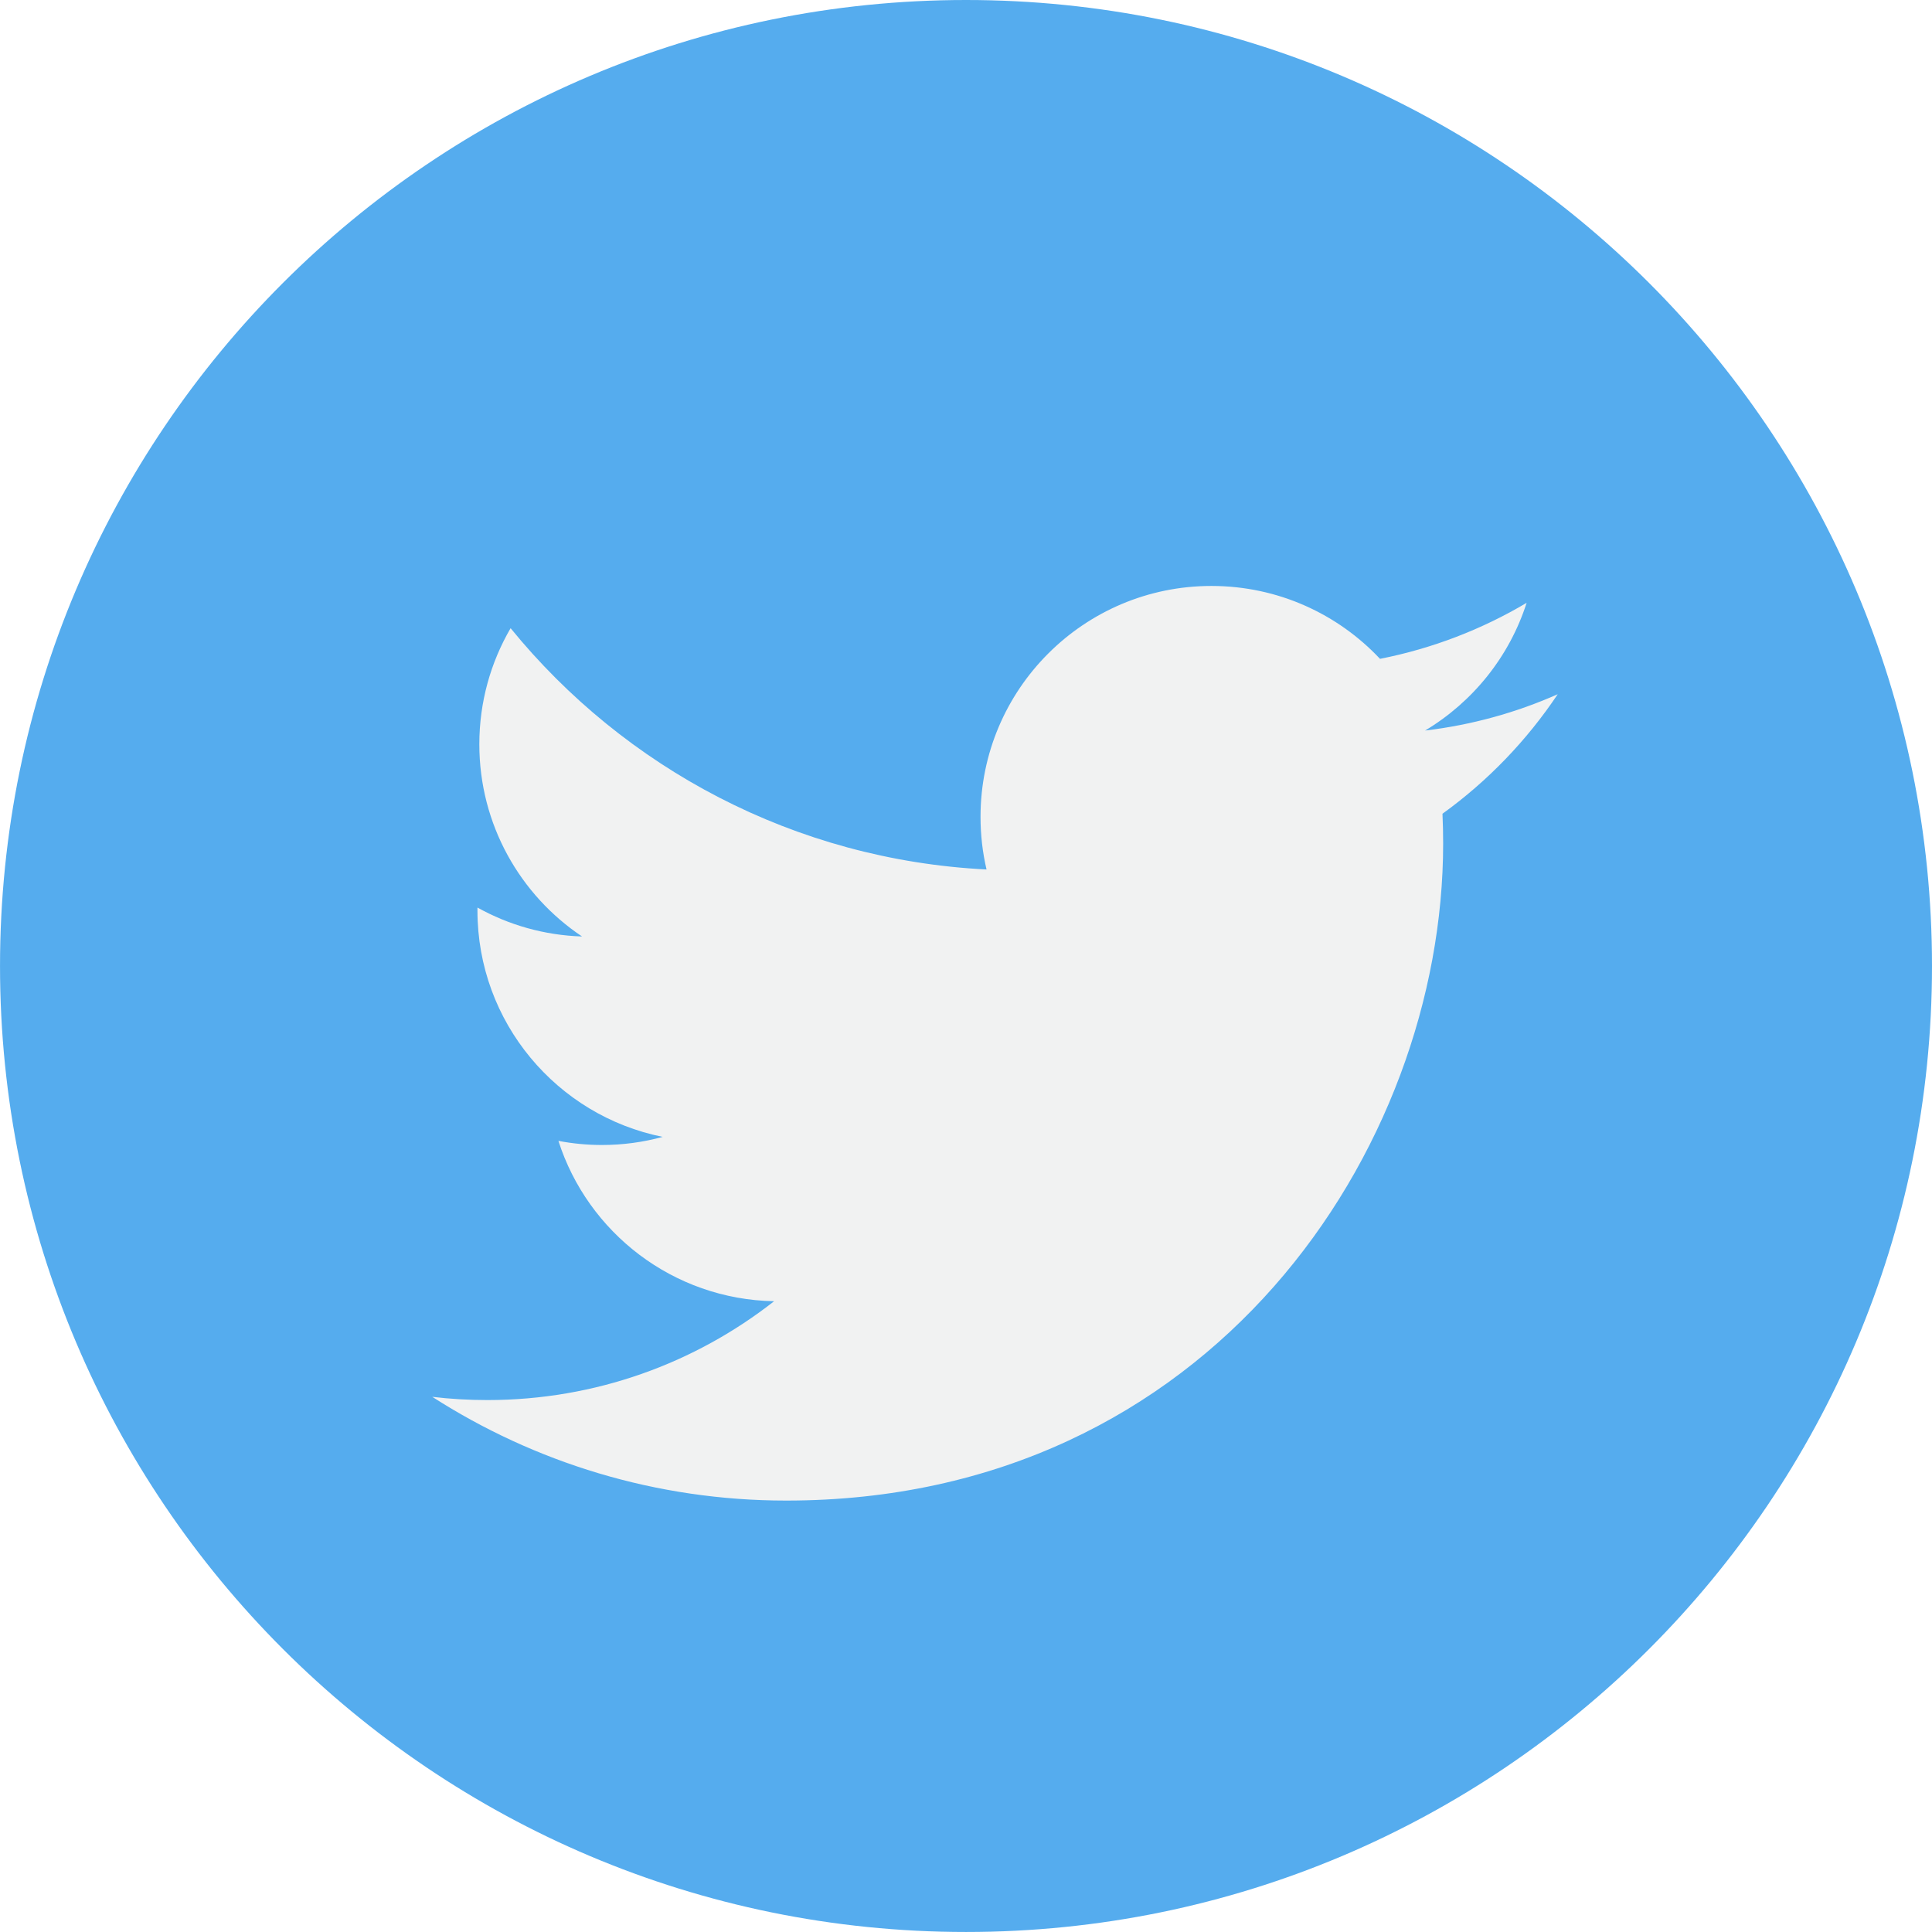
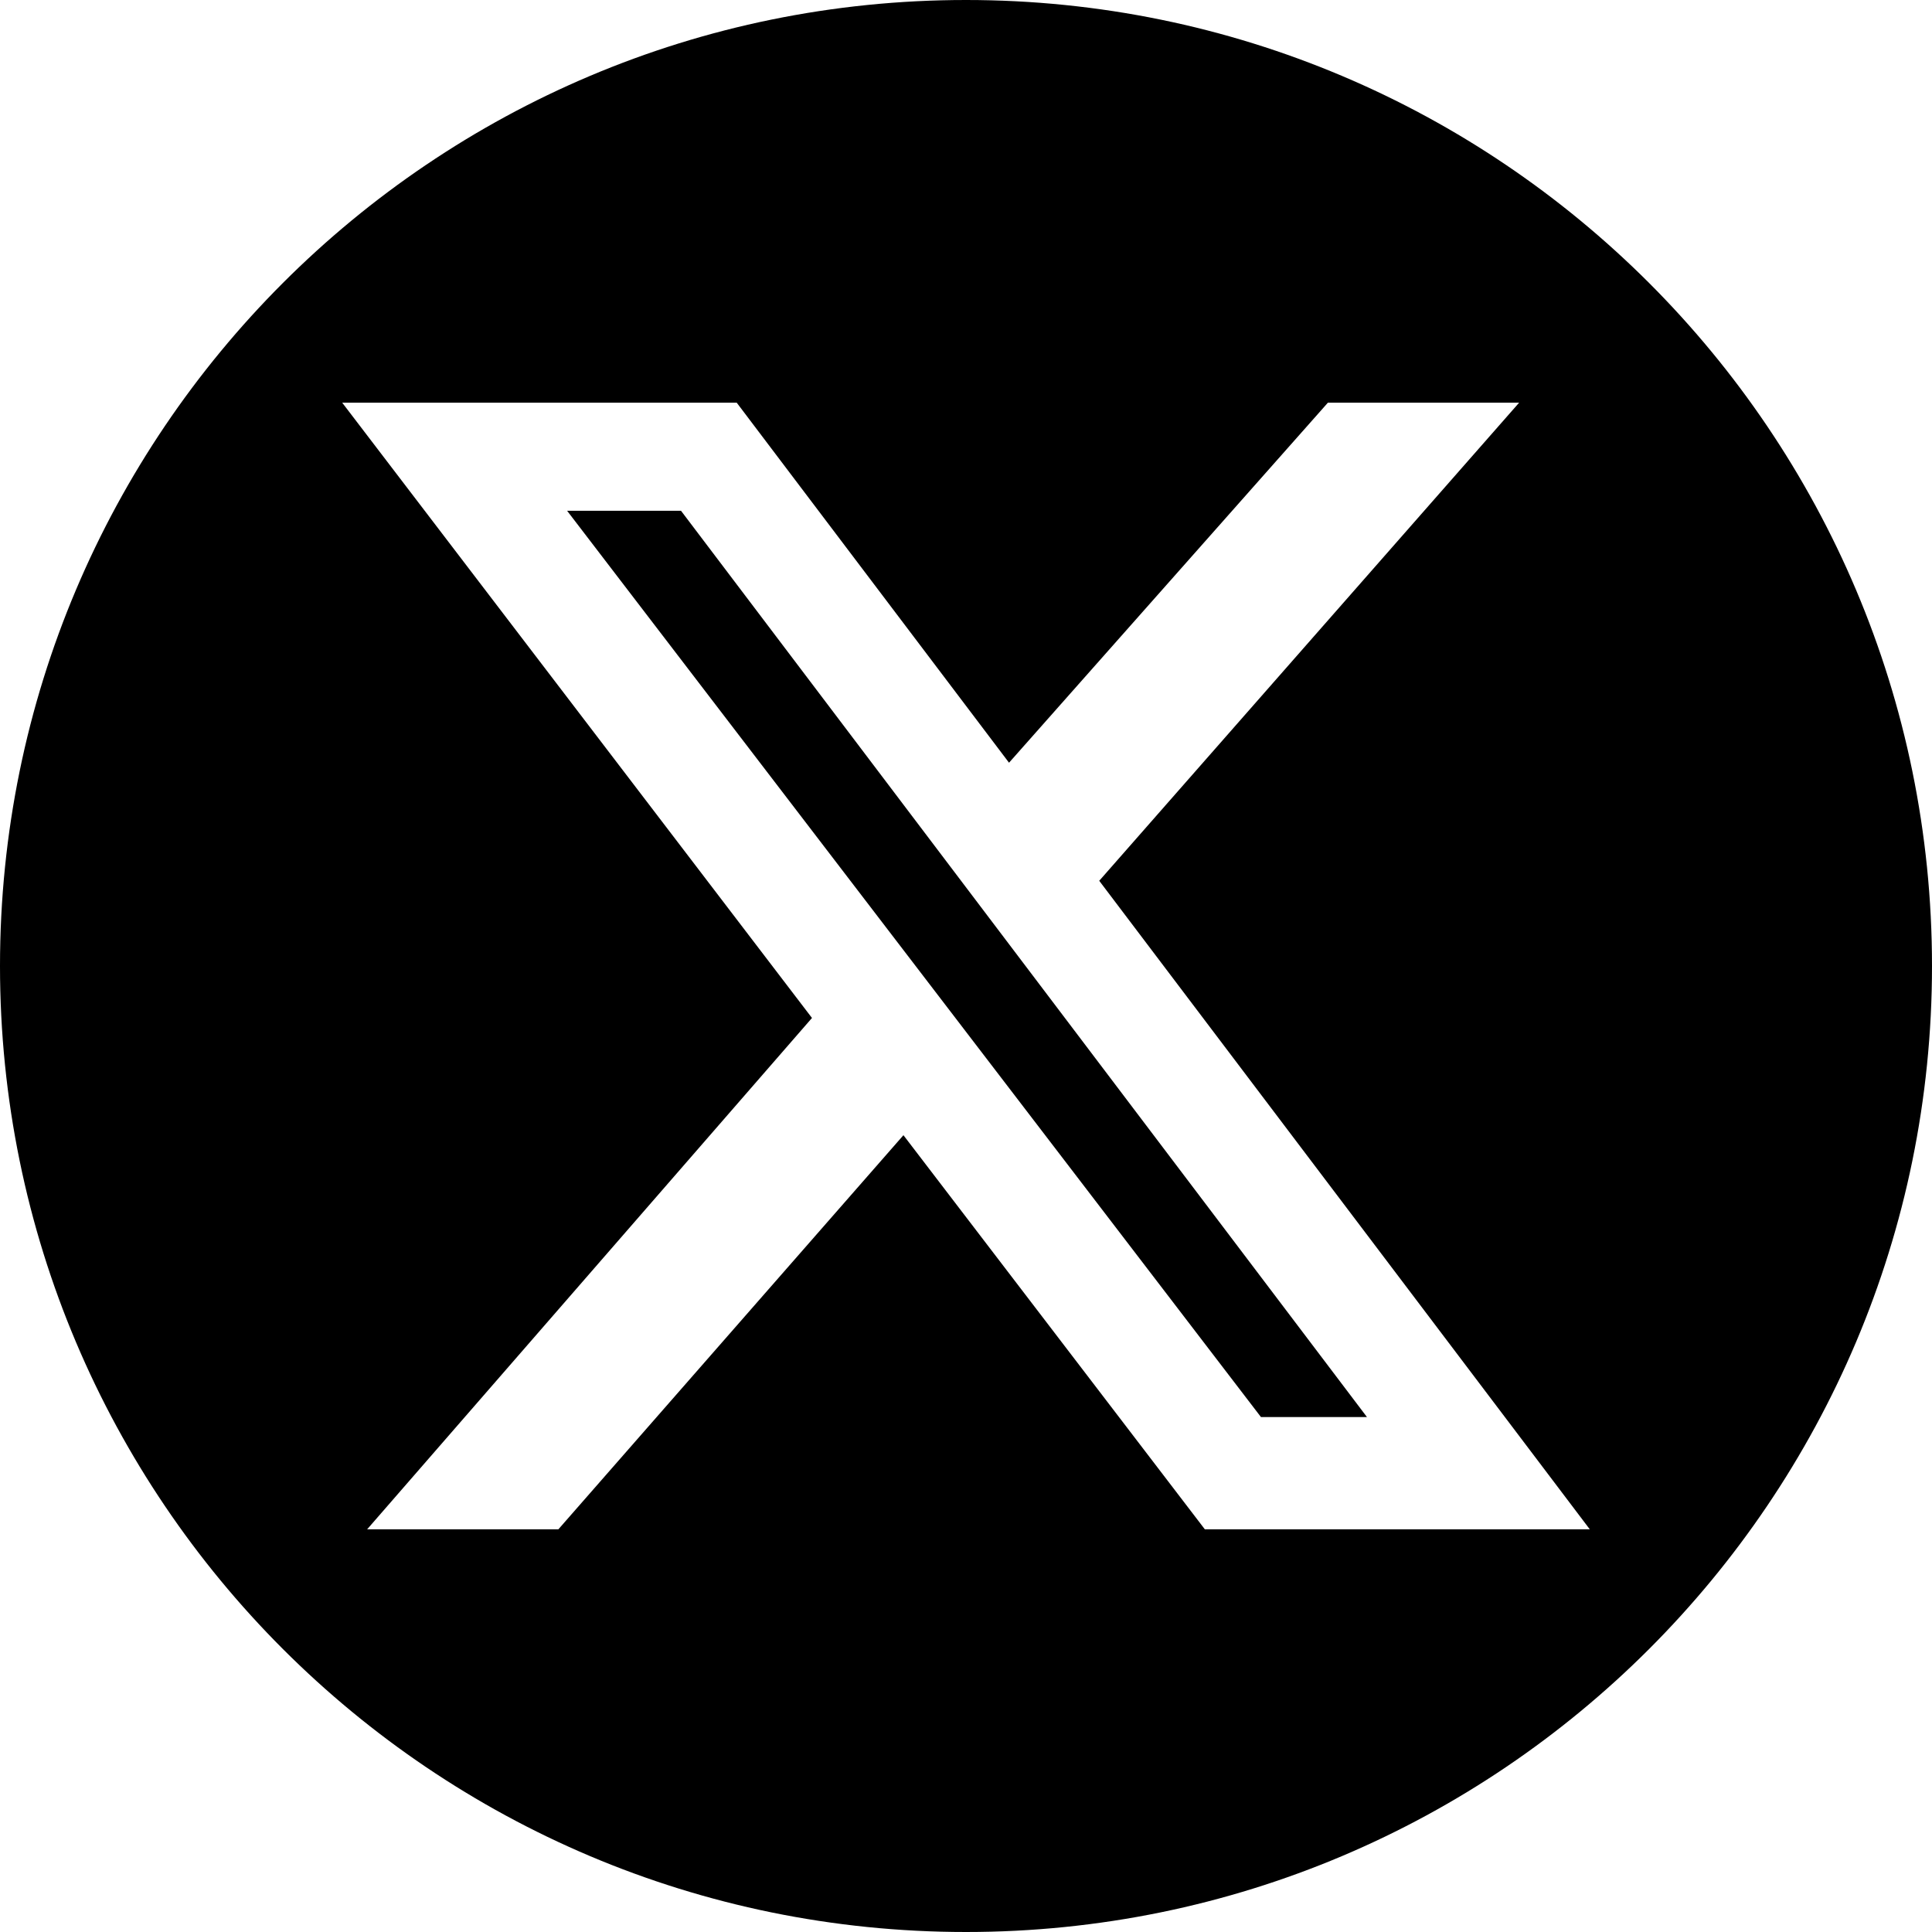
- <svg xmlns="http://www.w3.org/2000/svg" id="Capa_1" style="enable-background:new 0 0 112.197 112.197;" version="1.1" viewBox="0 0 112.197 112.197" xml:space="preserve">
-   <g>
-     <circle cx="56.099" cy="56.098" r="56.098" style="fill:#55ACEE;" />
-     <g>
-       <path d="M90.461,40.316c-2.404,1.066-4.99,1.787-7.702,2.109c2.769-1.659,4.894-4.284,5.897-7.417    c-2.591,1.537-5.462,2.652-8.515,3.253c-2.446-2.605-5.931-4.233-9.79-4.233c-7.404,0-13.409,6.005-13.409,13.409    c0,1.051,0.119,2.074,0.349,3.056c-11.144-0.559-21.025-5.897-27.639-14.012c-1.154,1.98-1.816,4.285-1.816,6.742    c0,4.651,2.369,8.757,5.965,11.161c-2.197-0.069-4.266-0.672-6.073-1.679c-0.001,0.057-0.001,0.114-0.001,0.17    c0,6.497,4.624,11.916,10.757,13.147c-1.124,0.308-2.311,0.471-3.532,0.471c-0.866,0-1.705-0.083-2.523-0.239    c1.706,5.326,6.657,9.203,12.526,9.312c-4.59,3.597-10.371,5.74-16.655,5.74c-1.08,0-2.15-0.063-3.197-0.188    c5.931,3.806,12.981,6.025,20.553,6.025c24.664,0,38.152-20.432,38.152-38.153c0-0.581-0.013-1.16-0.039-1.734    C86.391,45.366,88.664,43.005,90.461,40.316L90.461,40.316z" style="fill:#F1F2F2;" />
+ <svg xmlns="http://www.w3.org/2000/svg" viewBox="0 0 350 350" width="350px" height="350px">
+   <g transform="matrix(1, 0, 0, 1, 0.550001, -0.000001)">
+     <circle cx="174.45" cy="175" r="175" style="fill: rgb(0, 0, 0);" />
+     <g transform="matrix(0.753108, 0, 0, 0.753108, 62.27456, 72.95386)" style="">
+       <path d="m236 0h46l-101 115 118 156h-92.6l-72.5-94.8-83 94.8h-46l107-123-113-148h94.9l65.5 86.6zm-16.1 244h25.5l-165-218h-27.4z" style="fill: rgb(255, 255, 255);" />
    </g>
  </g>
-   <g />
-   <g />
-   <g />
-   <g />
-   <g />
-   <g />
-   <g />
-   <g />
-   <g />
-   <g />
-   <g />
-   <g />
-   <g />
-   <g />
-   <g />
</svg>
